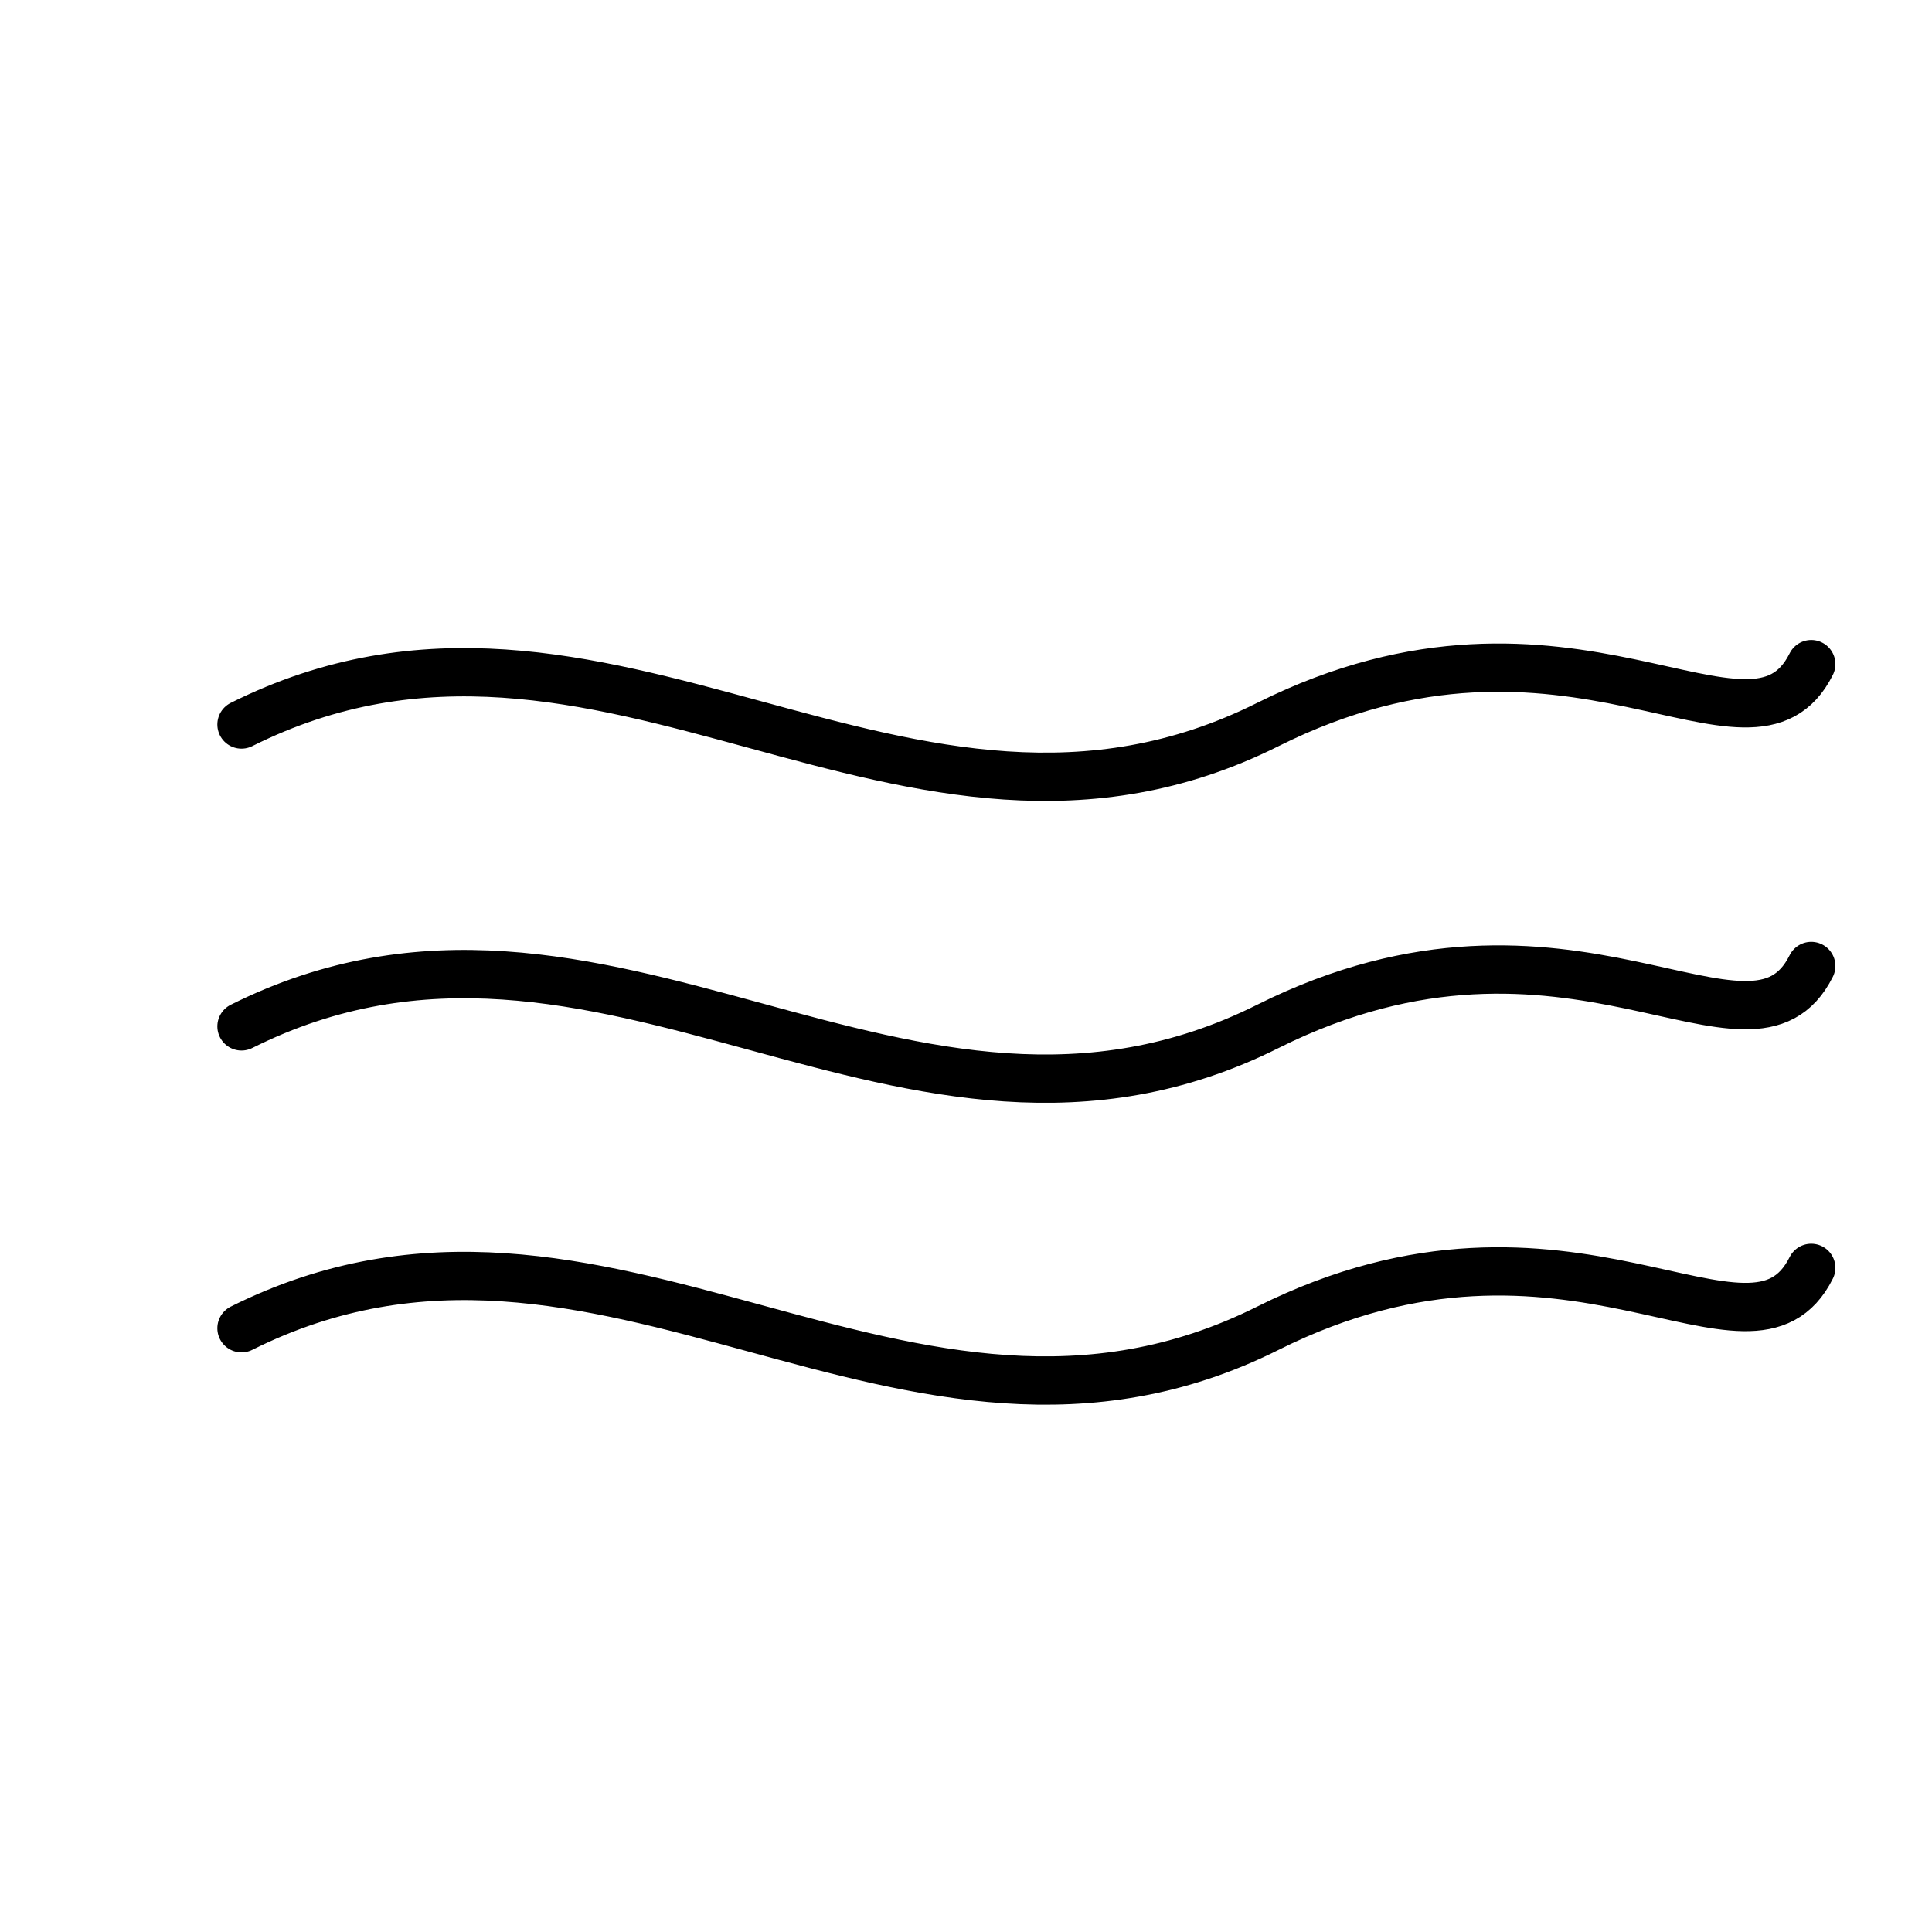
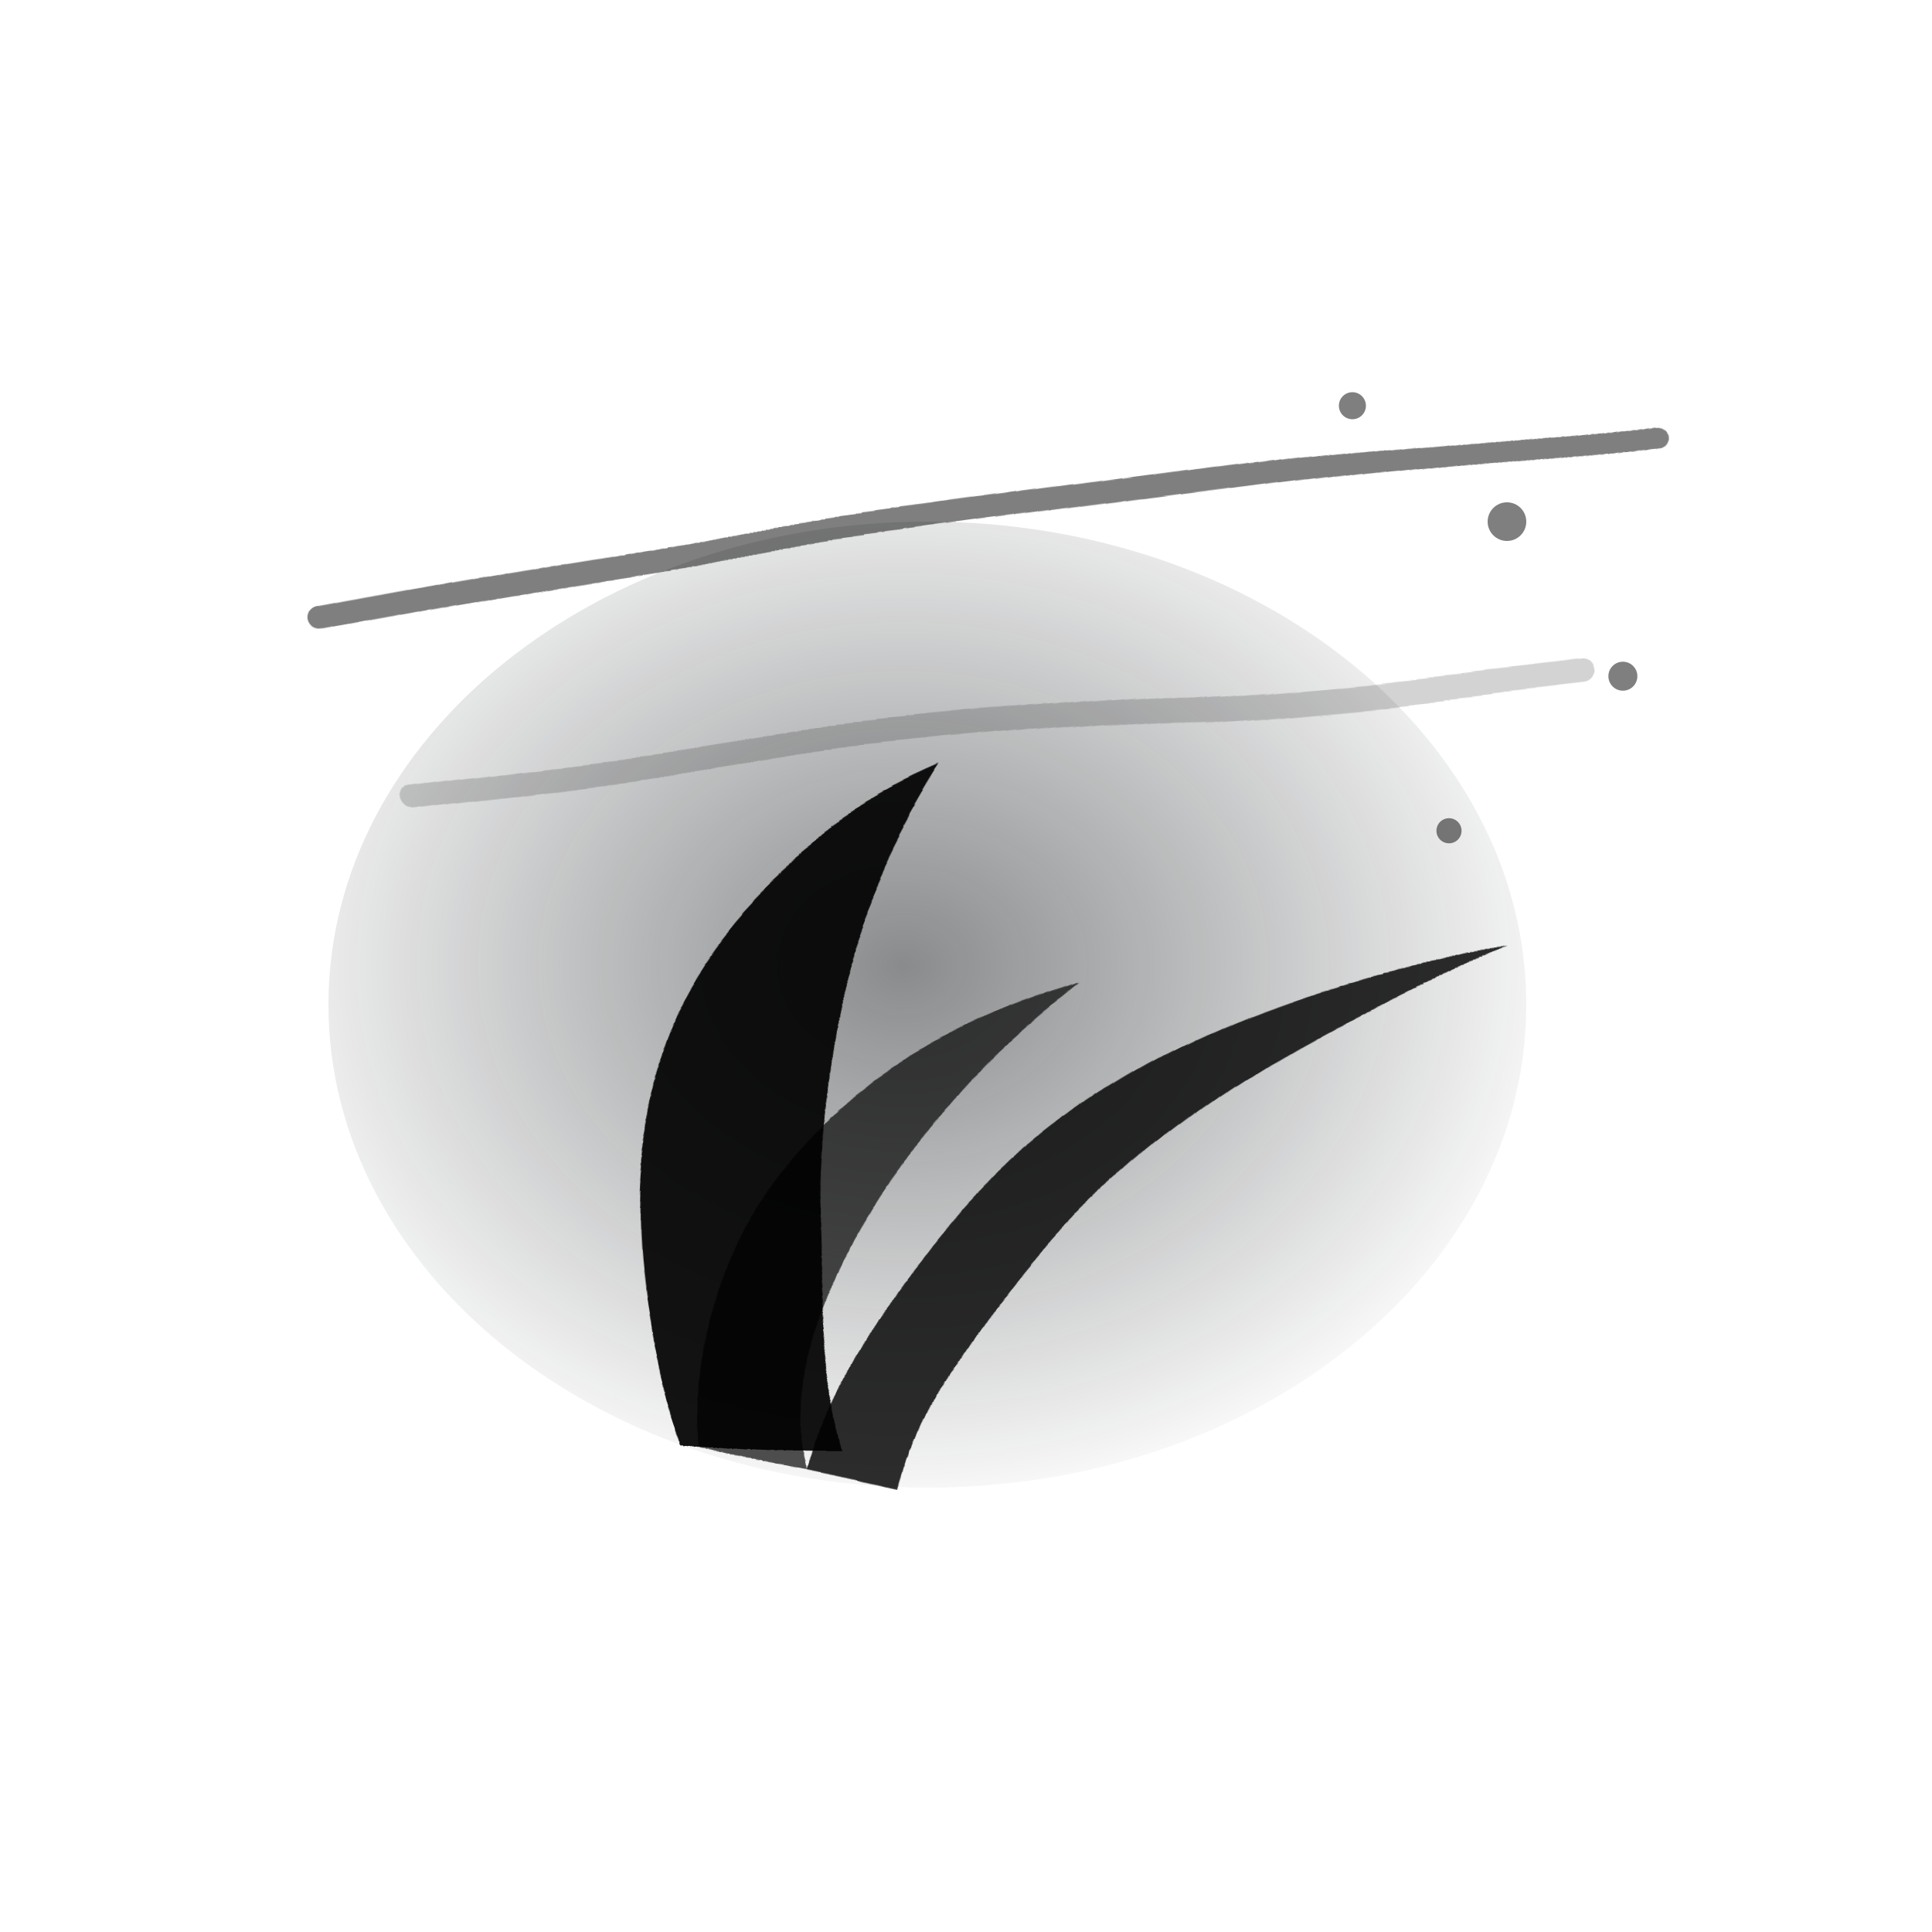
- <svg xmlns="http://www.w3.org/2000/svg" viewBox="0 0 64 64" fill="none" stroke="currentColor" stroke-width="1.6" stroke-linecap="round">
-   <path d="M8 24 C20 18 30 30 42 24 C52 19 58 26 60 22" />
-   <path d="M8 34 C20 28 30 40 42 34 C52 29 58 36 60 32" />
-   <path d="M8 44 C20 38 30 50 42 44 C52 39 58 46 60 42" />
+ <svg xmlns="http://www.w3.org/2000/svg" viewBox="0 0 200 200" fill="none">
+   <defs>
+     <filter id="r" x="-25%" y="-25%" width="150%" height="150%">
+       <feTurbulence type="fractalNoise" baseFrequency="0.013 0.02" numOctaves="2" seed="3" result="n" />
+       <feDisplacementMap in="SourceGraphic" in2="n" scale="6" xChannelSelector="R" yChannelSelector="G" />
+     </filter>
+     <radialGradient id="p" cx="48%" cy="46%" r="58%">
+       <stop offset="0%" stop-color="#13171a" stop-opacity=".5" />
+       <stop offset="100%" stop-color="#13171a" stop-opacity="0" />
+     </radialGradient>
+   </defs>
+   <ellipse cx="96" cy="104" rx="62" ry="50" fill="url(#p)" />
+   <g filter="url(#r)" fill="currentColor" stroke="none">
+     <path d="M70 150 C58 118 70 92 98 80 C84 102 80 126 88 150 Z" opacity=".92" />
+     <path d="M84 152 C94 120 124 102 156 98 C124 110 100 132 94 154 Z" opacity=".82" />
+     <path d="M72 150 C70 126 86 110 112 102 C92 118 80 134 84 152 Z" opacity=".68" />
+   </g>
+   <g filter="url(#r)" stroke="currentColor" stroke-width="2.4" stroke-linecap="round" fill="none" opacity=".5">
+     <path d="M34 64 C88 54 132 50 172 44" />
+     <path d="M44 82 C90 76 128 74 164 70" opacity=".34" />
+   </g>
+   <g fill="currentColor" opacity=".5">
+     <circle cx="156" cy="54" r="2" />
+     <circle cx="168" cy="70" r="1.5" />
+     <circle cx="140" cy="42" r="1.4" />
+     <circle cx="150" cy="86" r="1.3" />
+   </g>
</svg>
